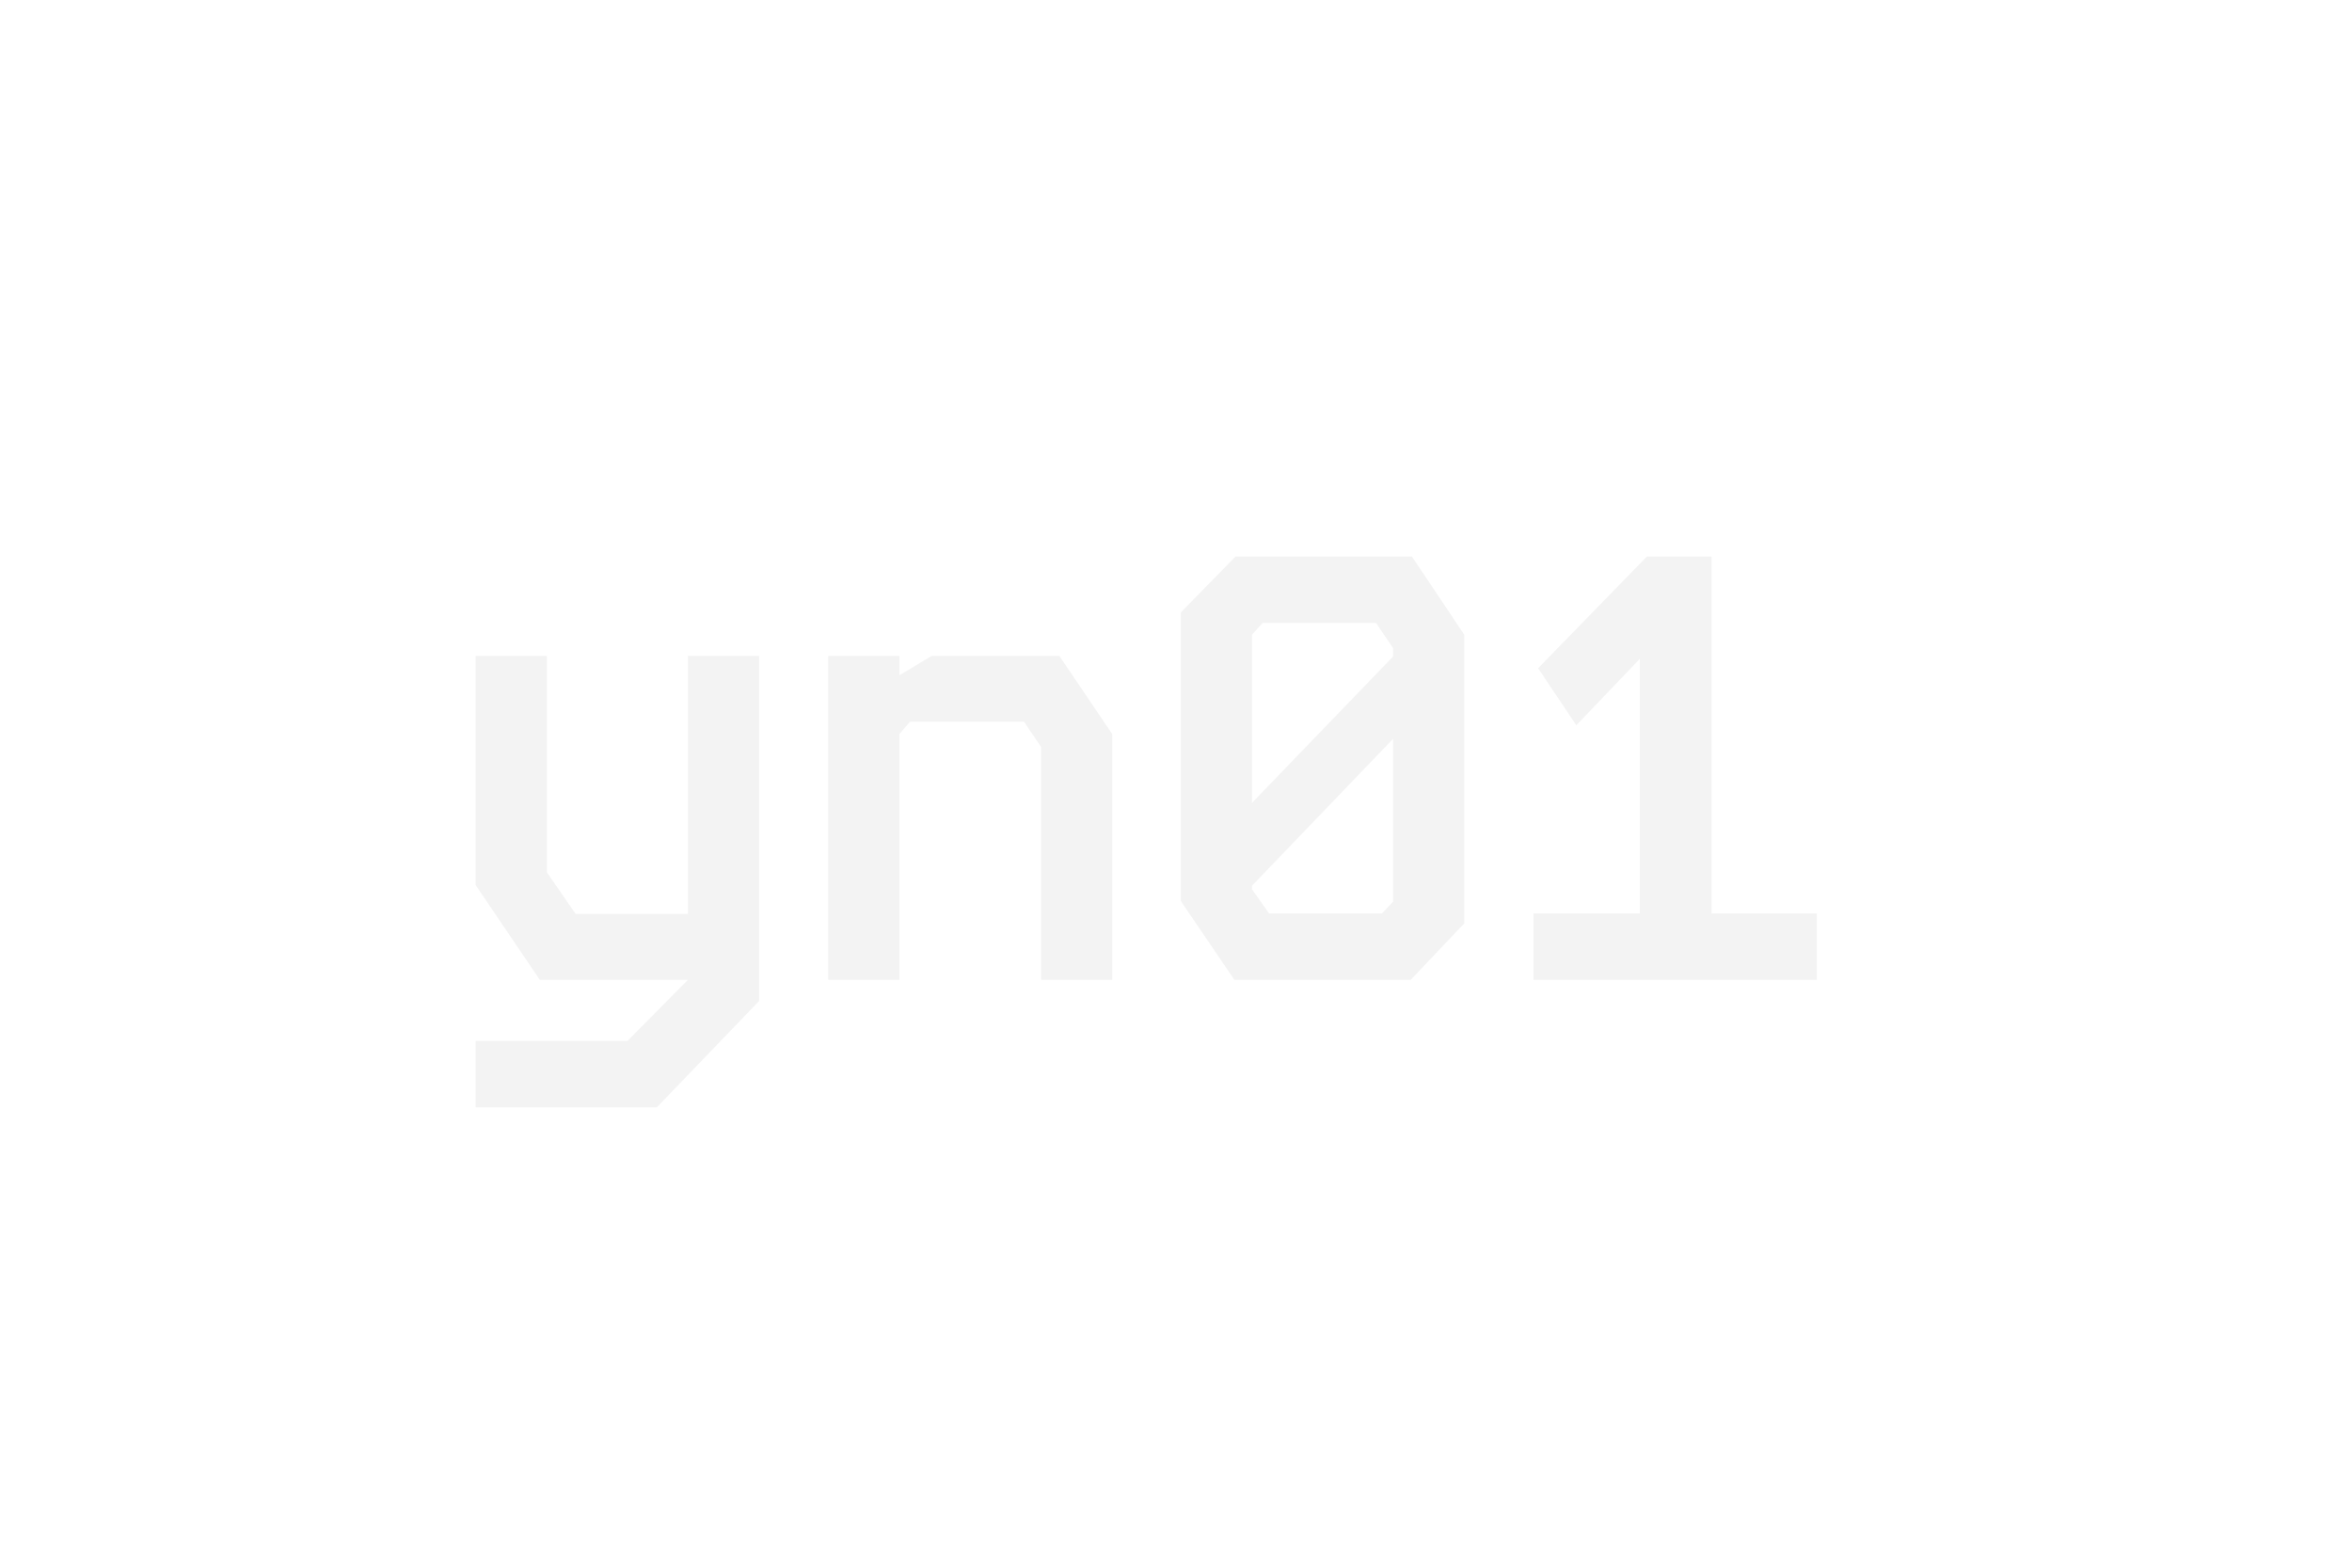
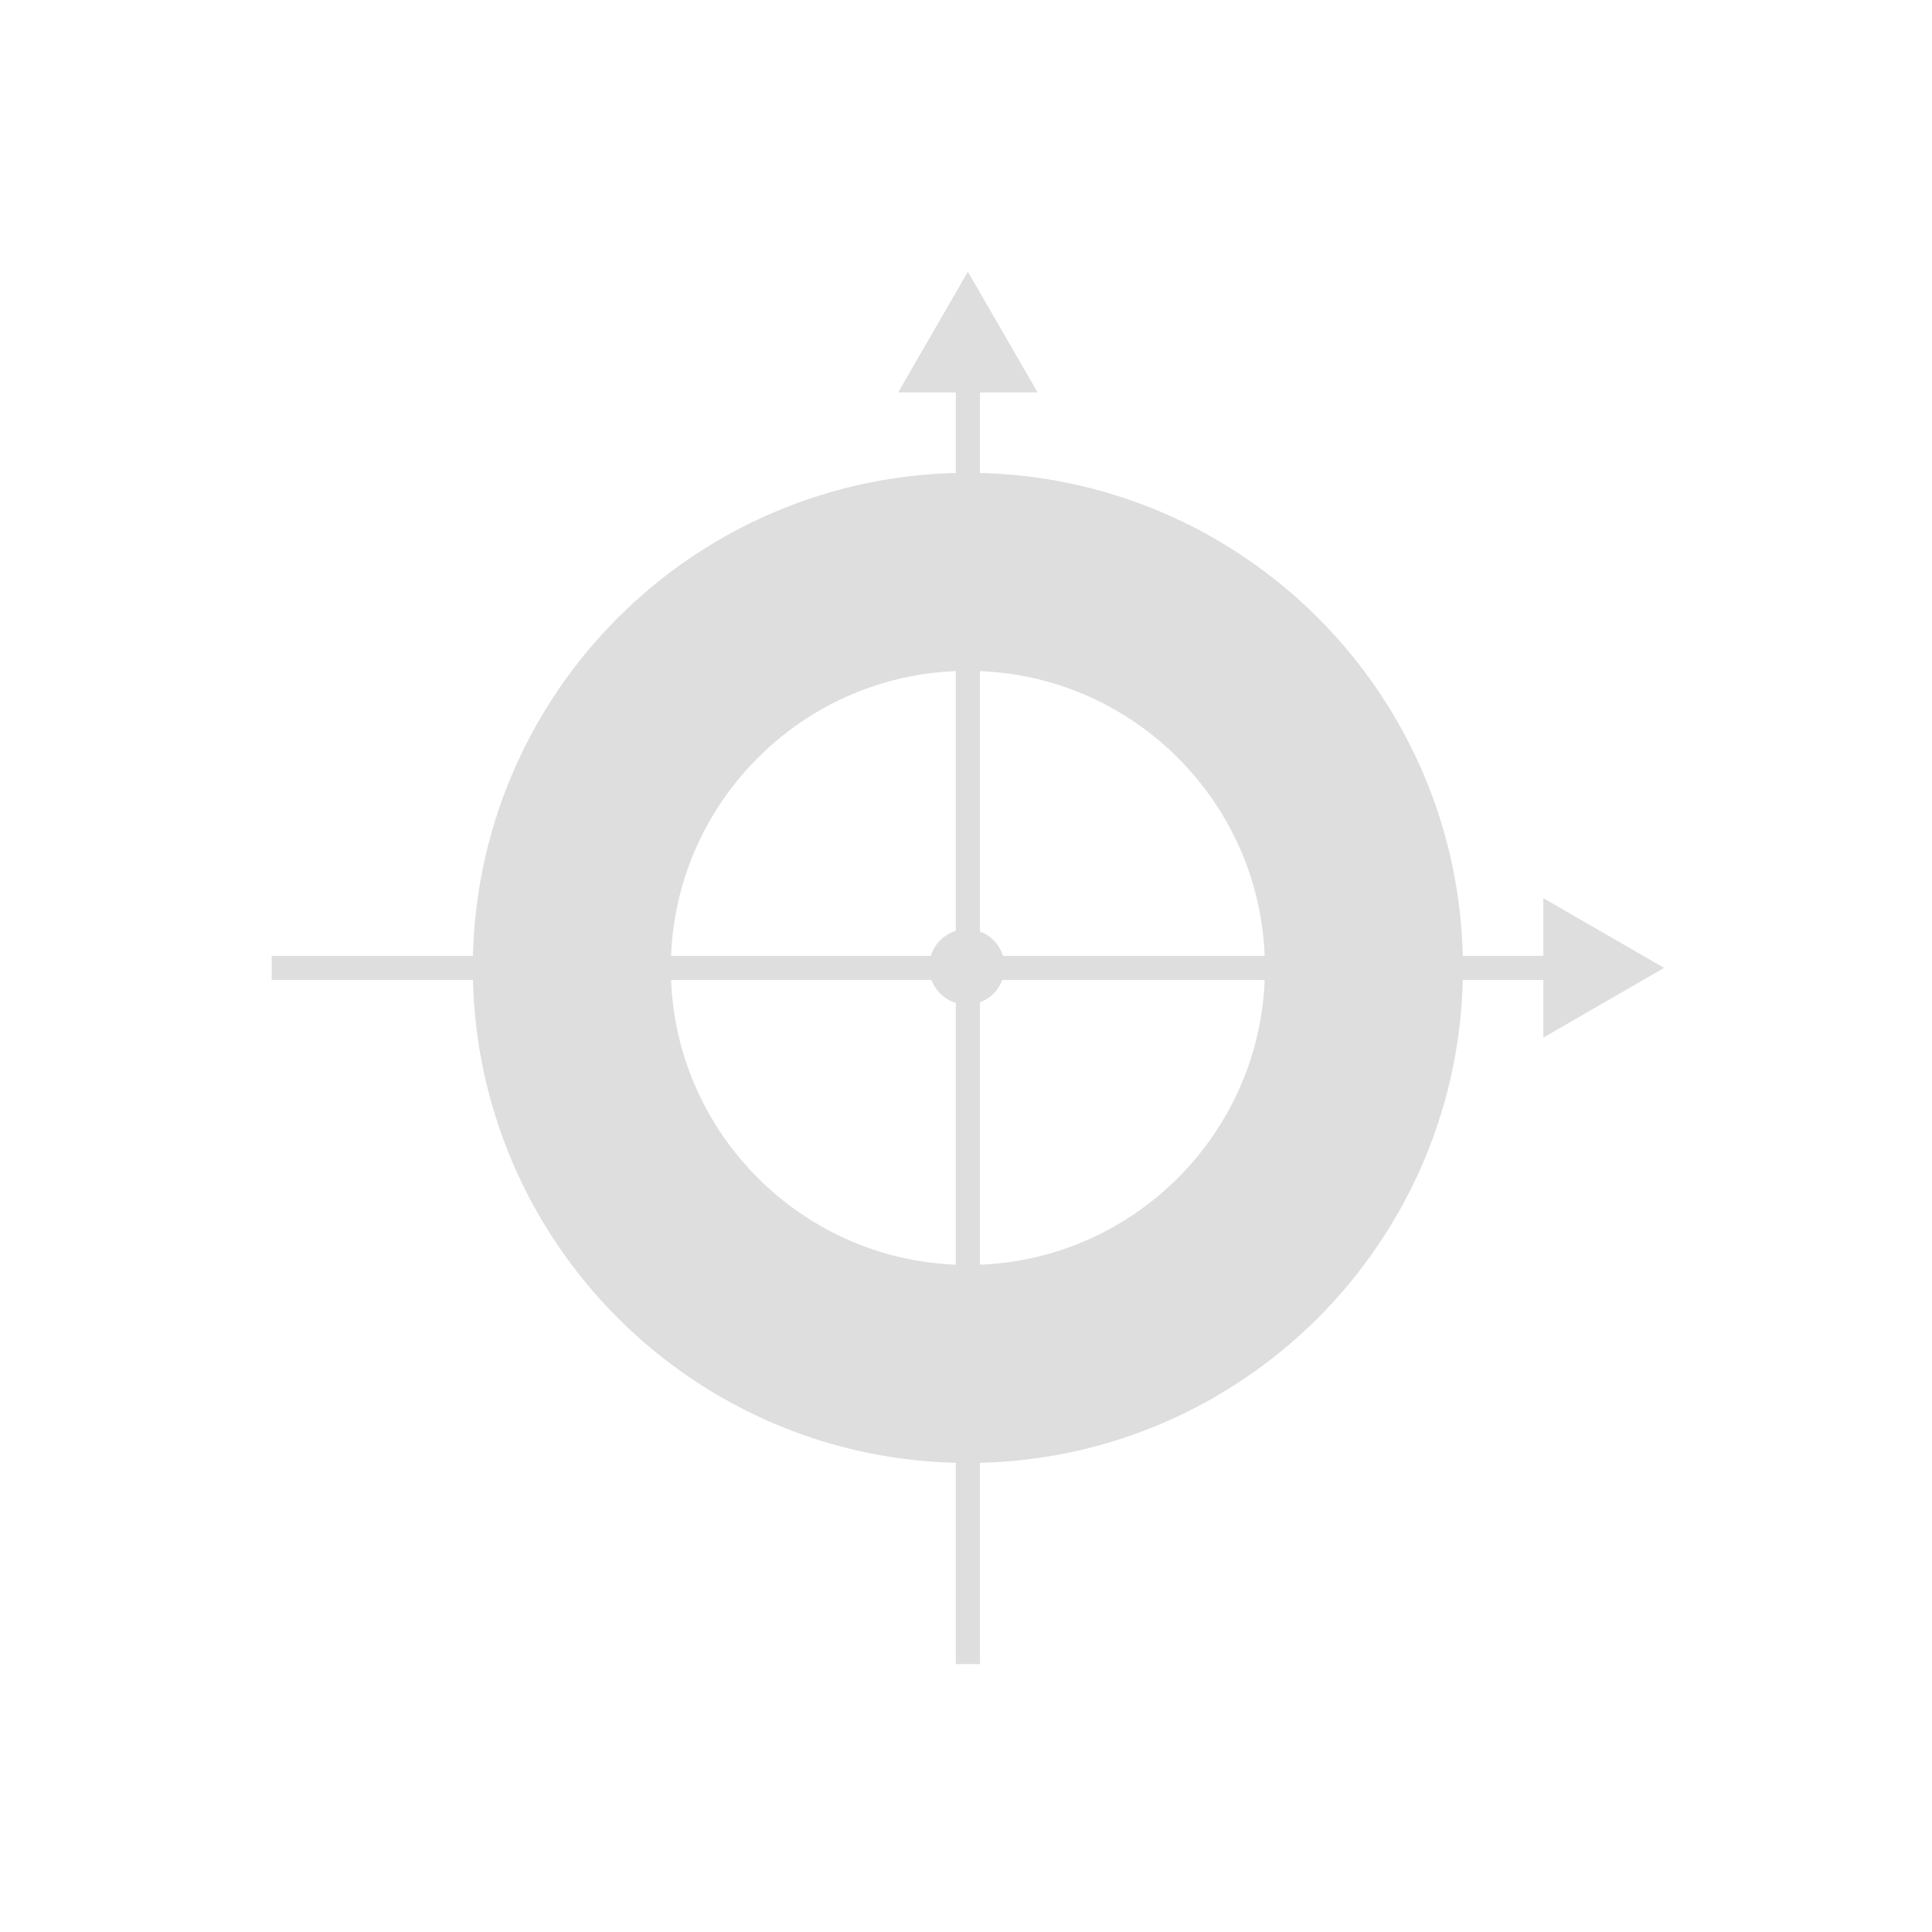
- <svg xmlns="http://www.w3.org/2000/svg" width="48" height="32" viewBox="0 0 48 32" fill="none">
-   <path d="M14.04 13.388H15.492V20.432L13.404 22.604H9.708V21.248H12.804L14.04 20H11.016L9.708 18.068V13.388H11.16V17.804L11.748 18.656H14.04V13.388ZM16.903 13.388H18.355V13.784L19.015 13.388H21.619L22.699 14.984V20H21.247V15.248L20.899 14.732H18.571L18.355 14.984V20H16.903V13.388ZM25.215 11.36H28.815L29.883 12.956V18.848L28.791 20H25.191L24.099 18.392V12.5L25.215 11.36ZM25.551 12.956V16.388L28.431 13.4V13.232L28.083 12.716H25.767L25.551 12.956ZM25.551 18.152L25.899 18.644H28.203L28.431 18.404V15.08L25.551 18.08V18.152ZM33.61 11.36H34.93V18.644H37.078V20H31.294V18.644H33.466V13.448L32.17 14.804L31.39 13.64L33.61 11.36Z" fill="#F3F3F3" />
+ <svg xmlns="http://www.w3.org/2000/svg" width="64" height="64" viewBox="0 0 64 64" fill="none">
+   <path d="M55.125 32.062L51.125 29.753V34.372L55.125 32.062ZM9 32.462H51.525V31.663H9V32.462Z" fill="#DEDEDE" />
+   <path d="M32.062 9L29.753 13H34.372L32.062 9ZM32.462 55.125V12.6H31.663L31.663 55.125H32.462Z" fill="#DEDEDE" />
+   <circle cx="32.062" cy="32.063" r="13.12" stroke="#DEDEDE" stroke-width="6.56" />
+   <circle cx="32.03" cy="32.03" r="1.25" fill="#DEDEDE" />
</svg>
